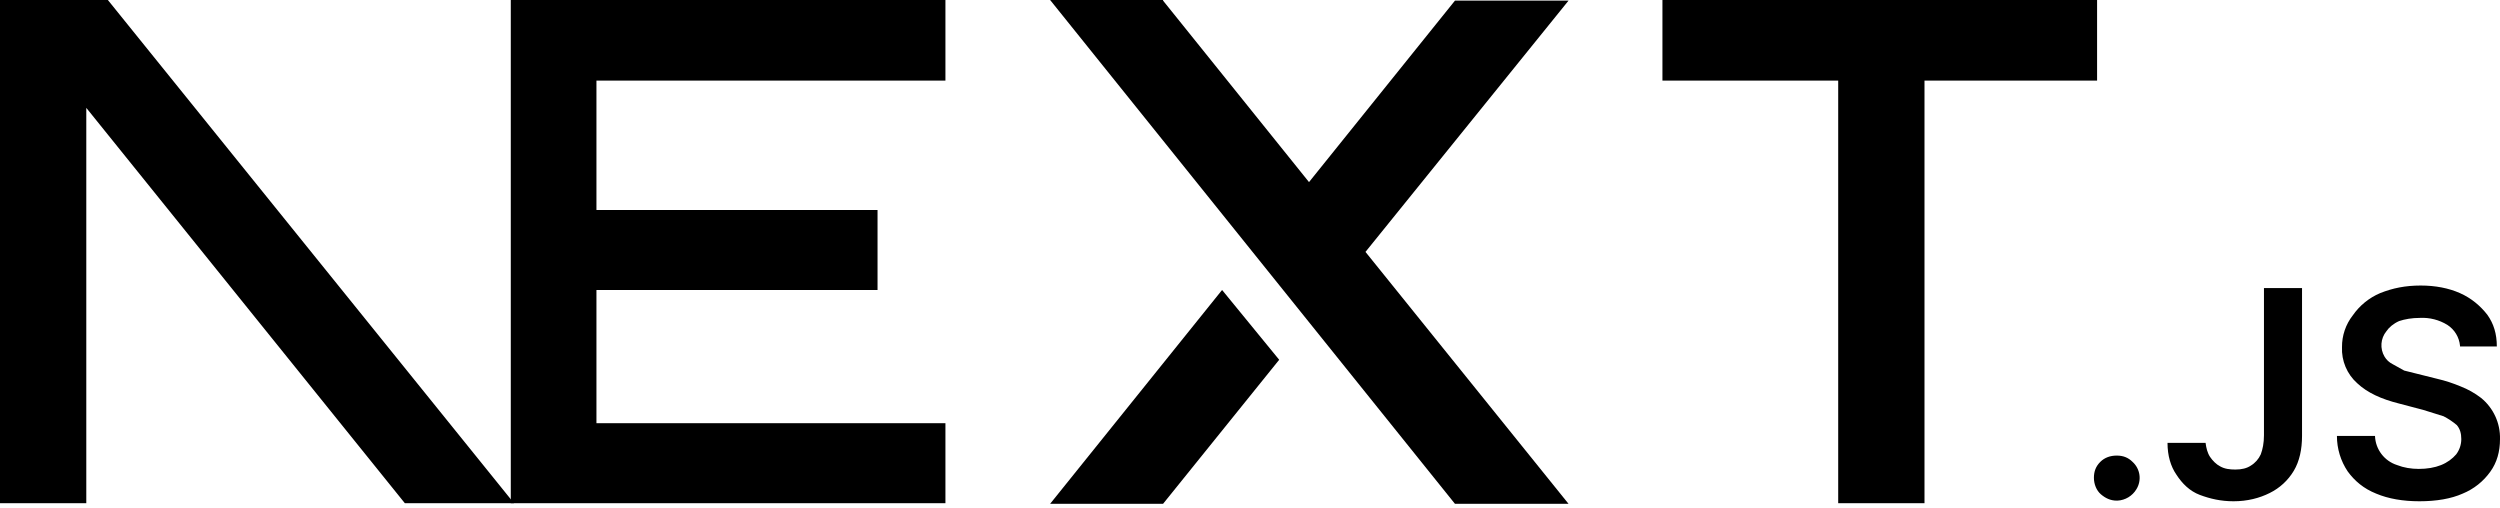
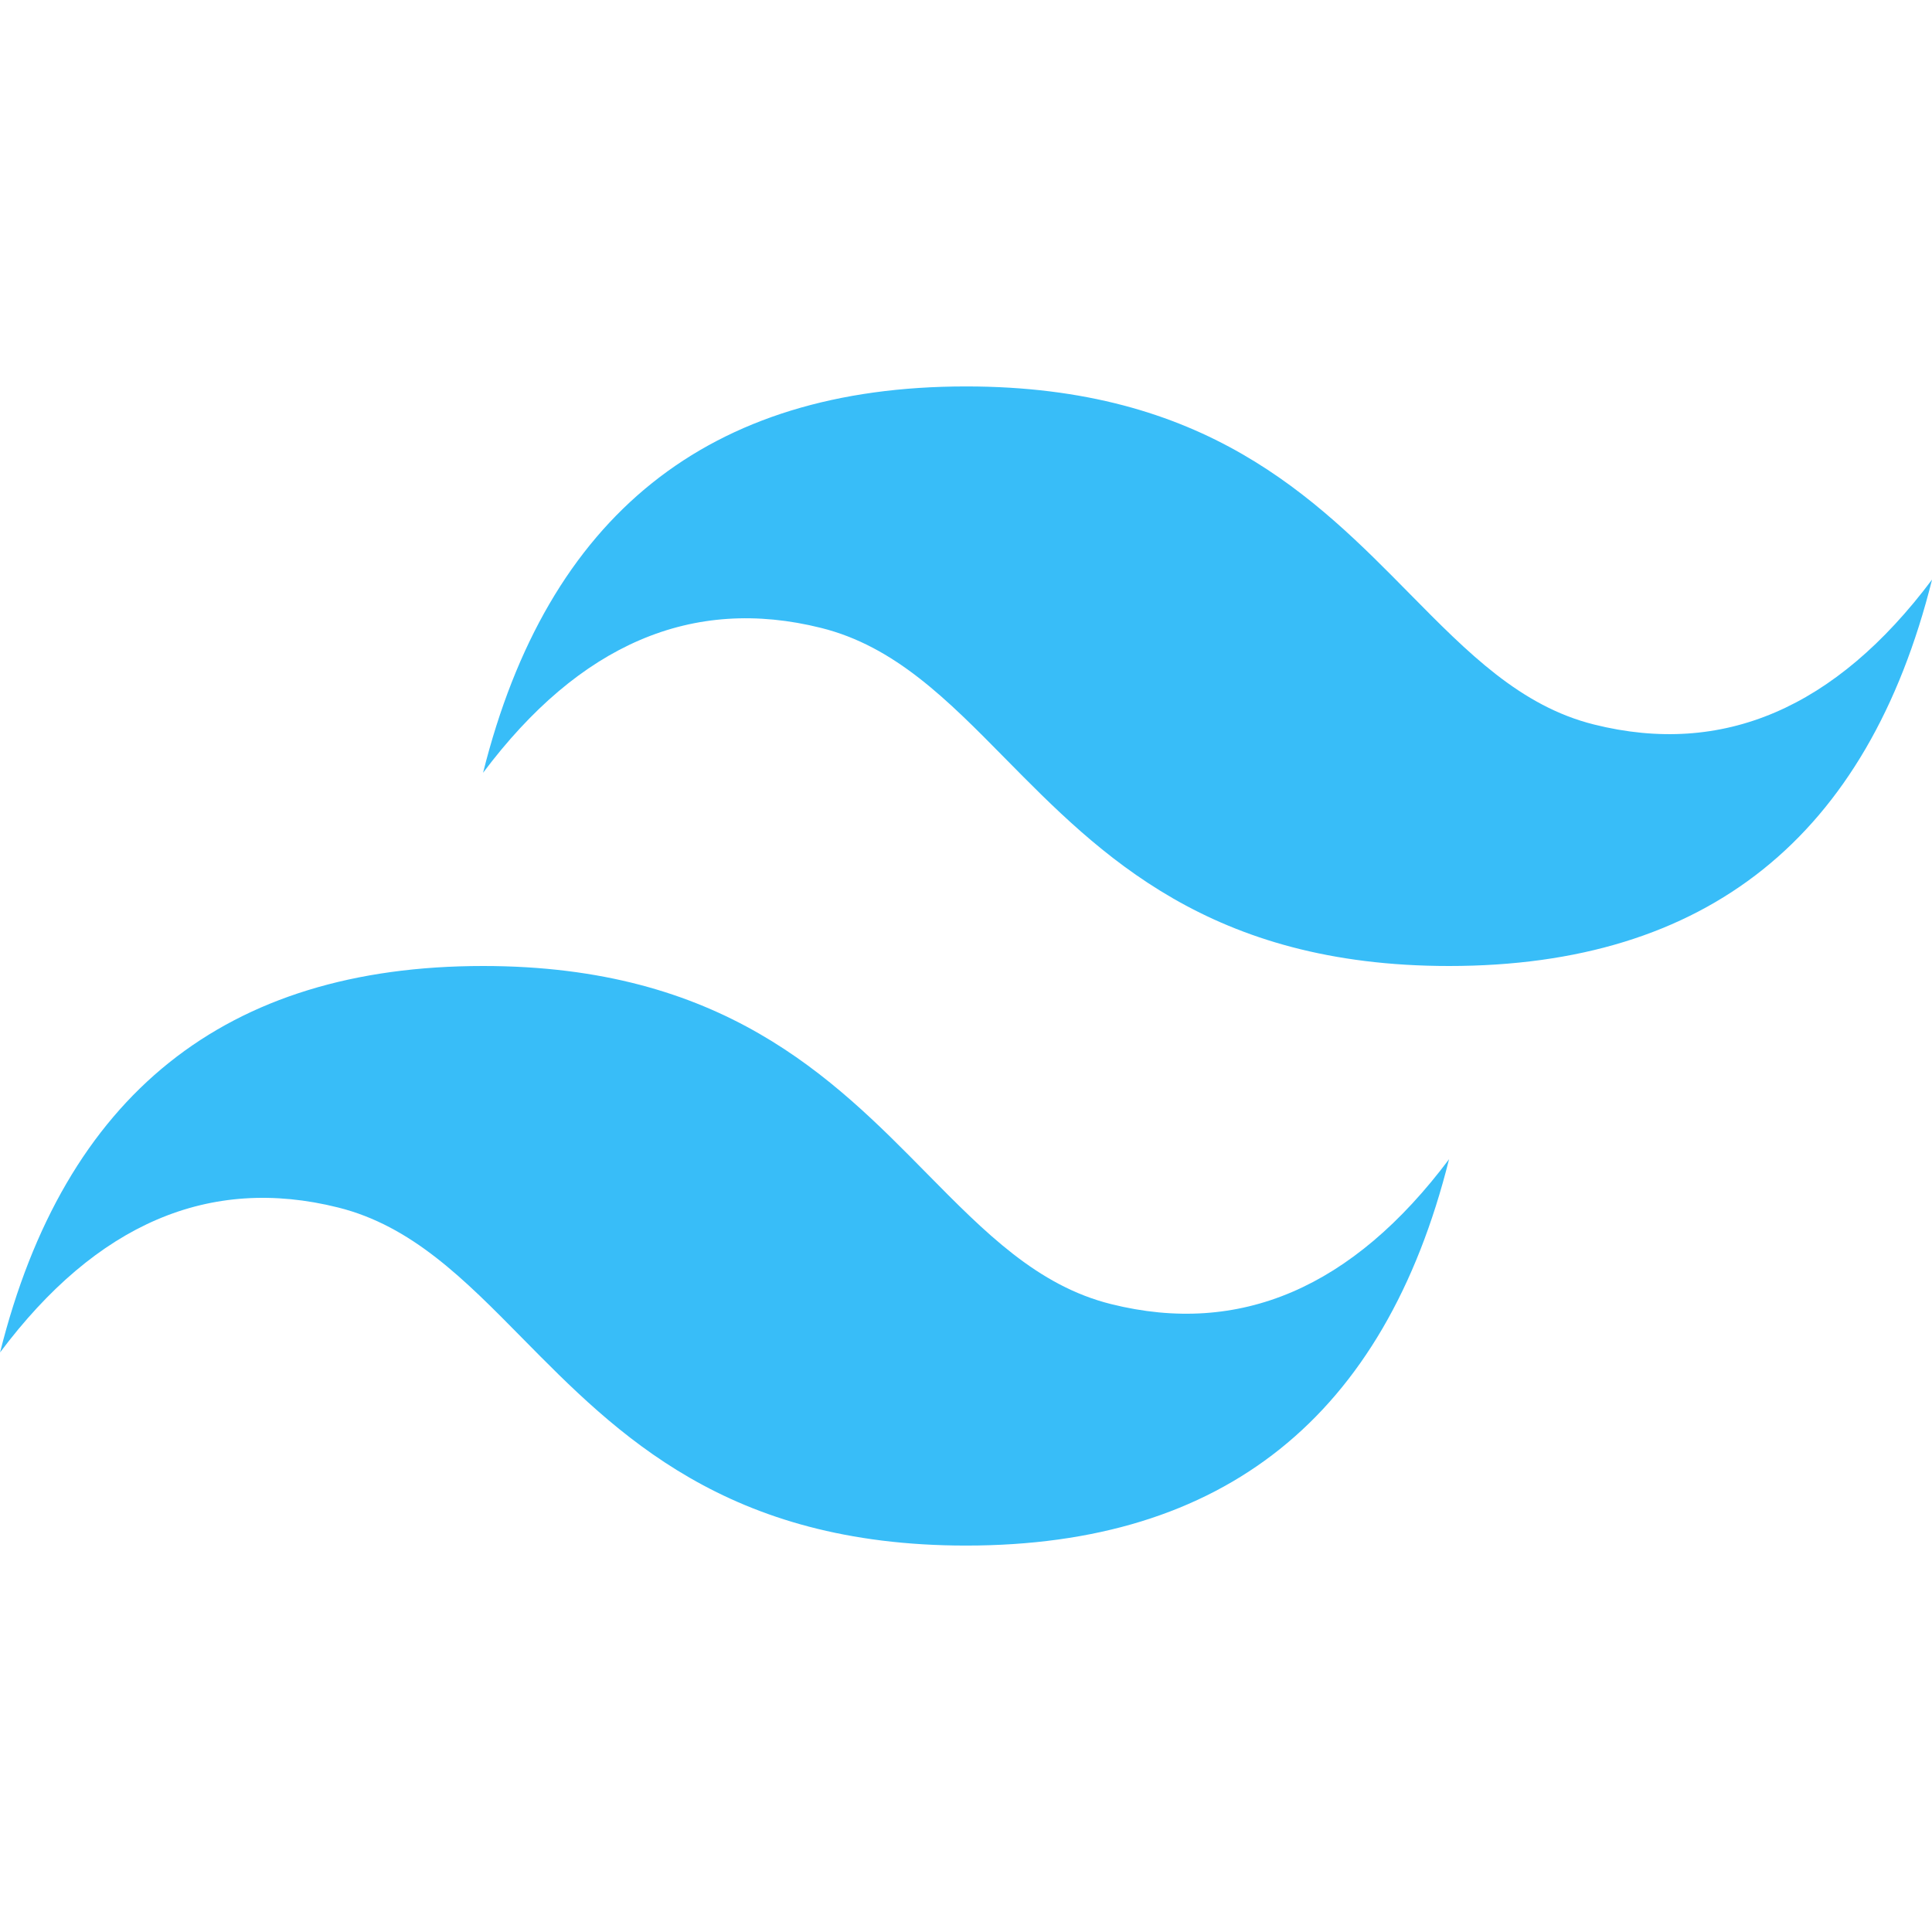
- <svg xmlns="http://www.w3.org/2000/svg" fill="none" viewBox="0 0 394 80">
-   <path fill="#000" d="M262 0h68.5v12.7h-27.2v66.6h-13.6V12.7H262V0ZM149 0v12.7H94v20.4h44.3v12.6H94v21h55v12.6H80.5V0h68.7zm34.3 0h-17.8l63.8 79.4h17.9l-32-39.7 32-39.6h-17.9l-23 28.6-23-28.6zm18.3 56.7-9-11-27.1 33.7h17.8l18.3-22.7z" />
-   <path fill="#000" d="M81 79.3 17 0H0v79.3h13.6V17l50.2 62.3H81Zm252.6-.4c-1 0-1.8-.4-2.5-1s-1.1-1.6-1.1-2.6.3-1.8 1-2.5 1.6-1 2.6-1 1.8.3 2.5 1a3.4 3.4 0 0 1 .6 4.3 3.7 3.7 0 0 1-3 1.8zm23.2-33.5h6v23.3c0 2.1-.4 4-1.3 5.5a9.1 9.1 0 0 1-3.8 3.5c-1.6.8-3.5 1.3-5.7 1.3-2 0-3.7-.4-5.3-1s-2.8-1.8-3.7-3.2c-.9-1.3-1.4-3-1.4-5h6c.1.8.3 1.6.7 2.2s1 1.2 1.6 1.5c.7.4 1.5.5 2.4.5 1 0 1.8-.2 2.4-.6a4 4 0 0 0 1.6-1.8c.3-.8.5-1.8.5-3V45.5zm30.9 9.1a4.4 4.4 0 0 0-2-3.3 7.5 7.5 0 0 0-4.3-1.1c-1.3 0-2.4.2-3.3.5-.9.4-1.6 1-2 1.6a3.5 3.5 0 0 0-.3 4c.3.5.7.9 1.3 1.2l1.8 1 2 .5 3.2.8c1.3.3 2.5.7 3.7 1.2a13 13 0 0 1 3.2 1.8 8.1 8.1 0 0 1 3 6.5c0 2-.5 3.7-1.5 5.1a10 10 0 0 1-4.4 3.5c-1.8.8-4.1 1.2-6.8 1.2-2.6 0-4.9-.4-6.8-1.2-2-.8-3.4-2-4.5-3.5a10 10 0 0 1-1.7-5.6h6a5 5 0 0 0 3.5 4.6c1 .4 2.2.6 3.4.6 1.3 0 2.5-.2 3.5-.6 1-.4 1.8-1 2.4-1.7a4 4 0 0 0 .8-2.4c0-.9-.2-1.6-.7-2.2a11 11 0 0 0-2.1-1.4l-3.2-1-3.8-1c-2.8-.7-5-1.7-6.6-3.2a7.2 7.2 0 0 1-2.4-5.7 8 8 0 0 1 1.7-5 10 10 0 0 1 4.3-3.5c2-.8 4-1.2 6.4-1.2 2.3 0 4.4.4 6.2 1.2 1.8.8 3.2 2 4.3 3.4 1 1.4 1.5 3 1.5 5h-5.8z" />
+ <svg xmlns="http://www.w3.org/2000/svg" viewBox="0 0 128 128" width="6em" height="6em">
+   <path fill="#38bdf8" d="M64.004 25.602c-17.067 0-27.73 8.53-32 25.597c6.398-8.531 13.867-11.73 22.398-9.597c4.871 1.214 8.352 4.746 12.207 8.66C72.883 56.629 80.145 64 96.004 64c17.066 0 27.73-8.531 32-25.602c-6.399 8.536-13.867 11.735-22.399 9.602c-4.87-1.215-8.347-4.746-12.207-8.66c-6.27-6.367-13.53-13.738-29.394-13.738zM32.004 64c-17.066 0-27.73 8.531-32 25.602C6.402 81.066 13.87 77.867 22.402 80c4.871 1.215 8.352 4.746 12.207 8.66c6.274 6.367 13.536 13.738 29.395 13.738c17.066 0 27.73-8.53 32-25.597c-6.399 8.531-13.867 11.73-22.399 9.597c-4.87-1.214-8.347-4.746-12.207-8.66C55.128 71.371 47.868 64 32.004 64zm0 0" />
</svg>
